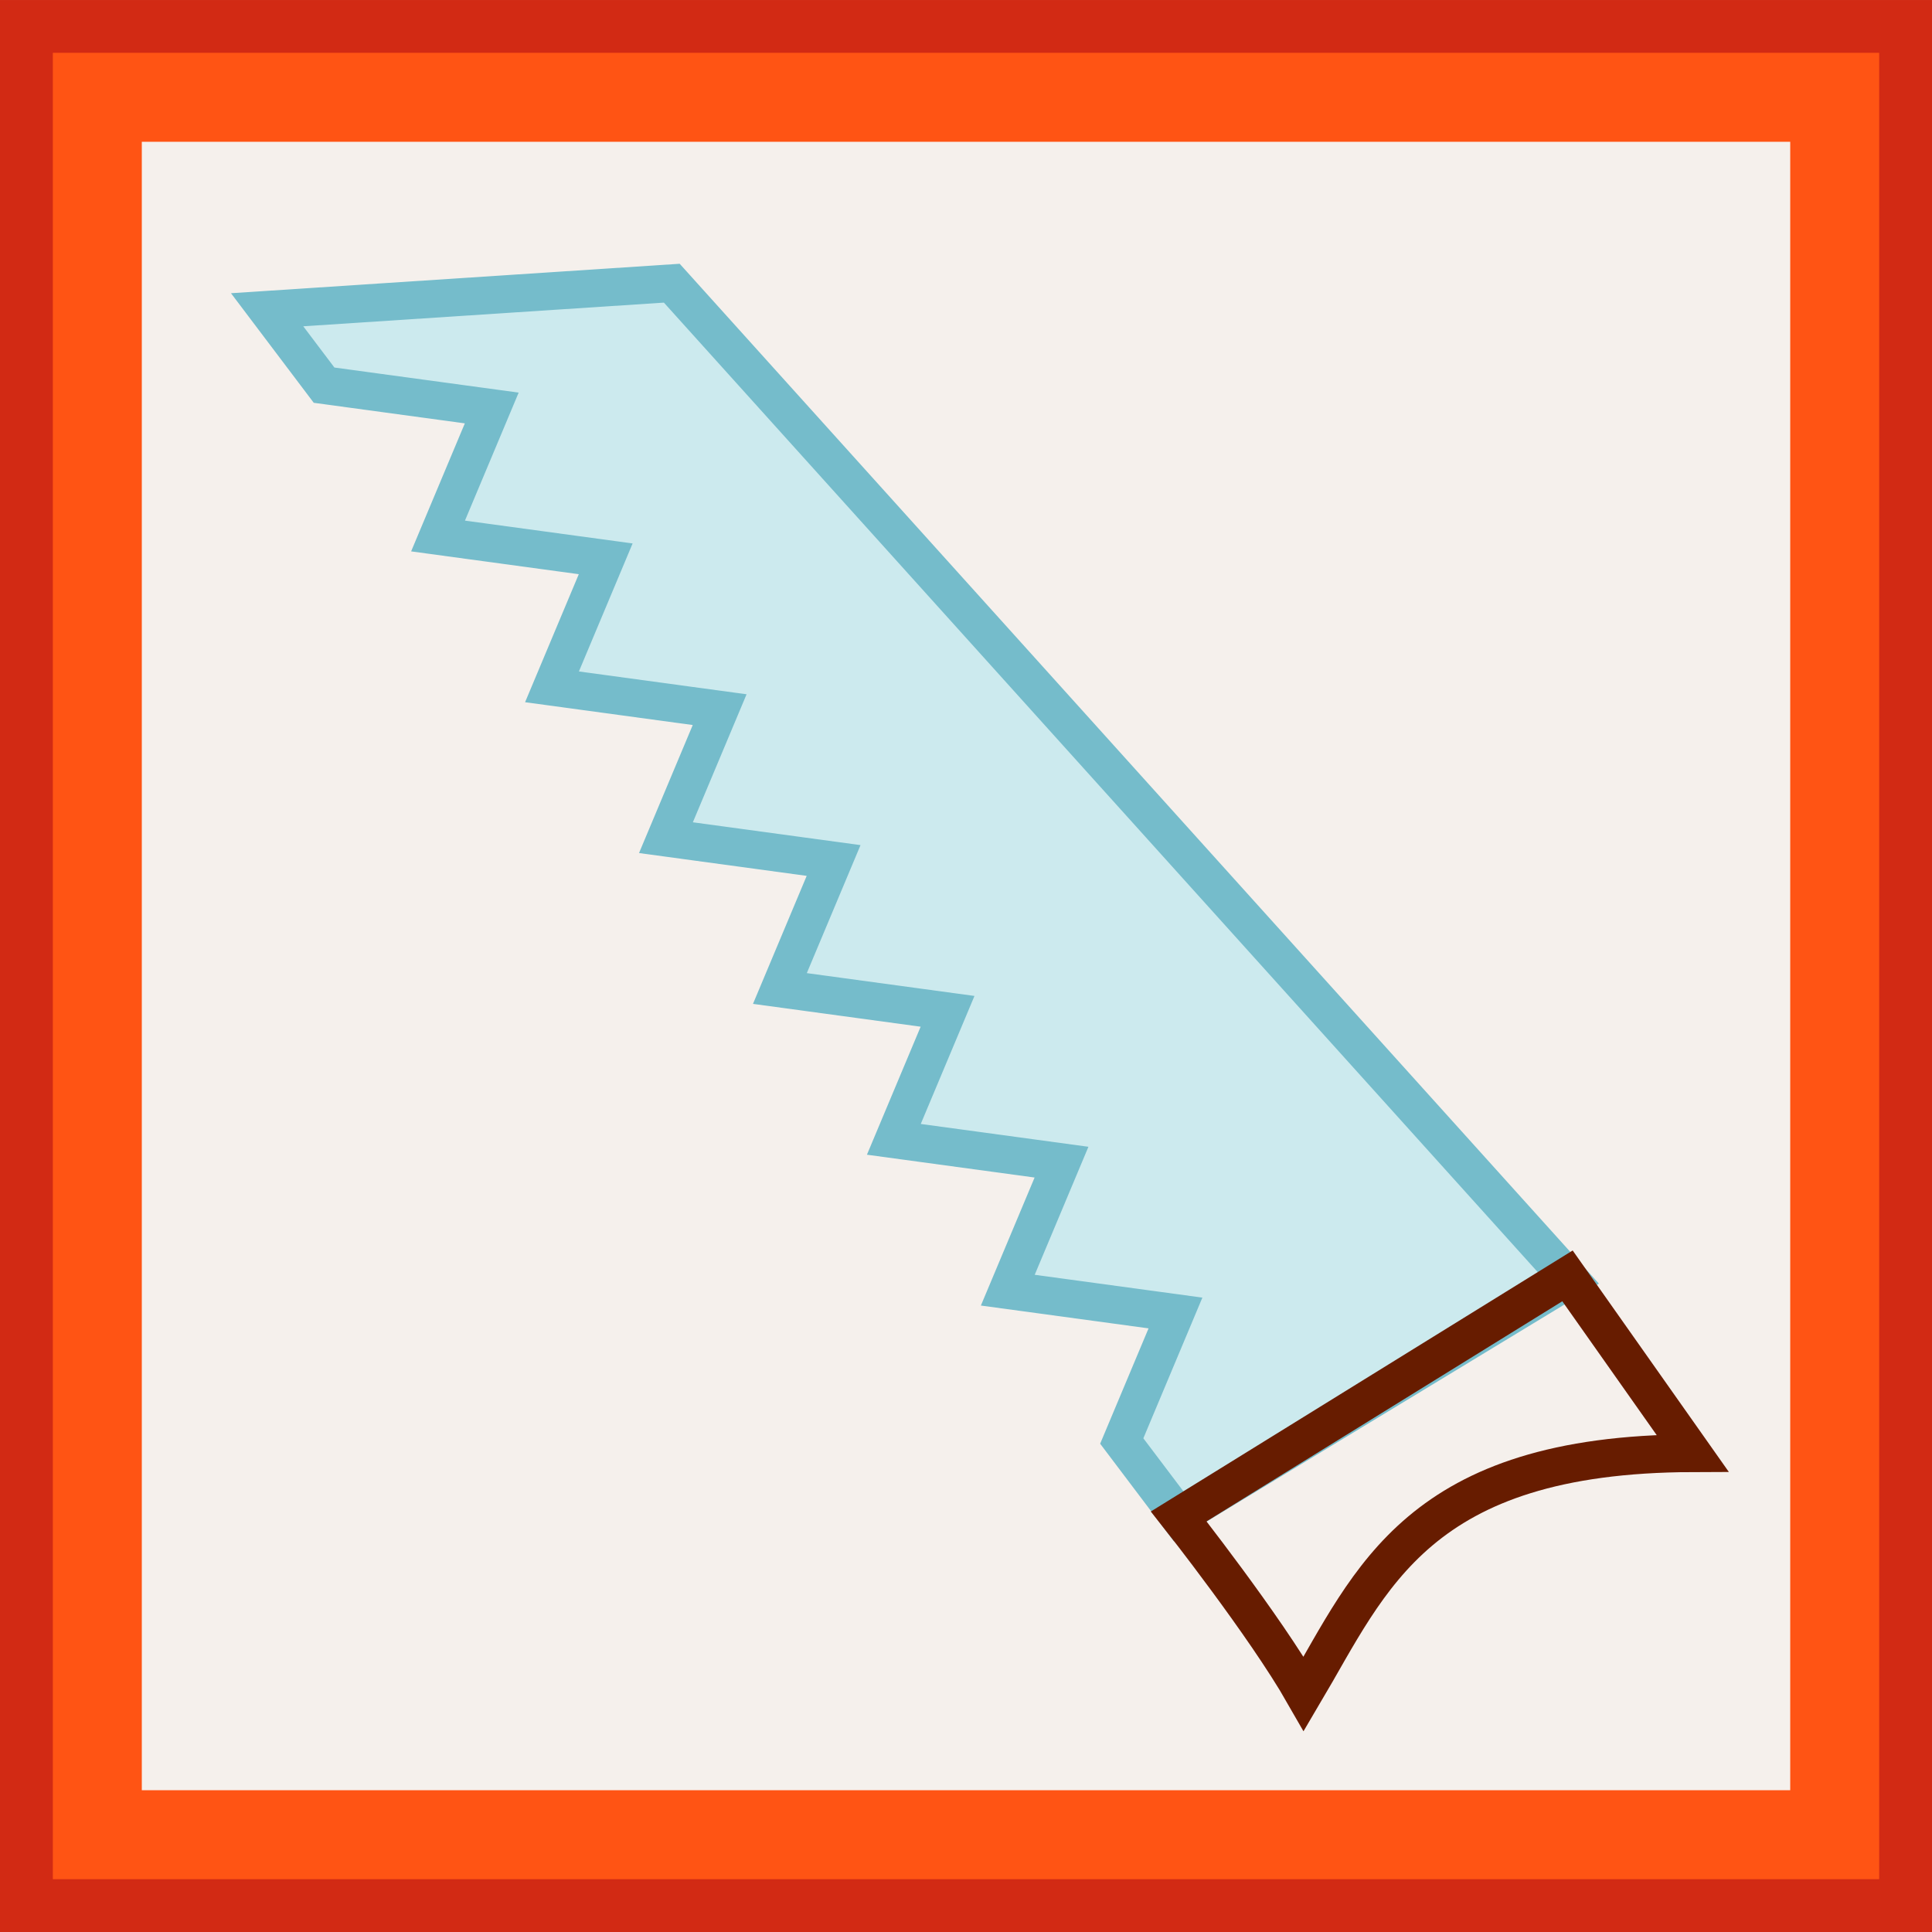
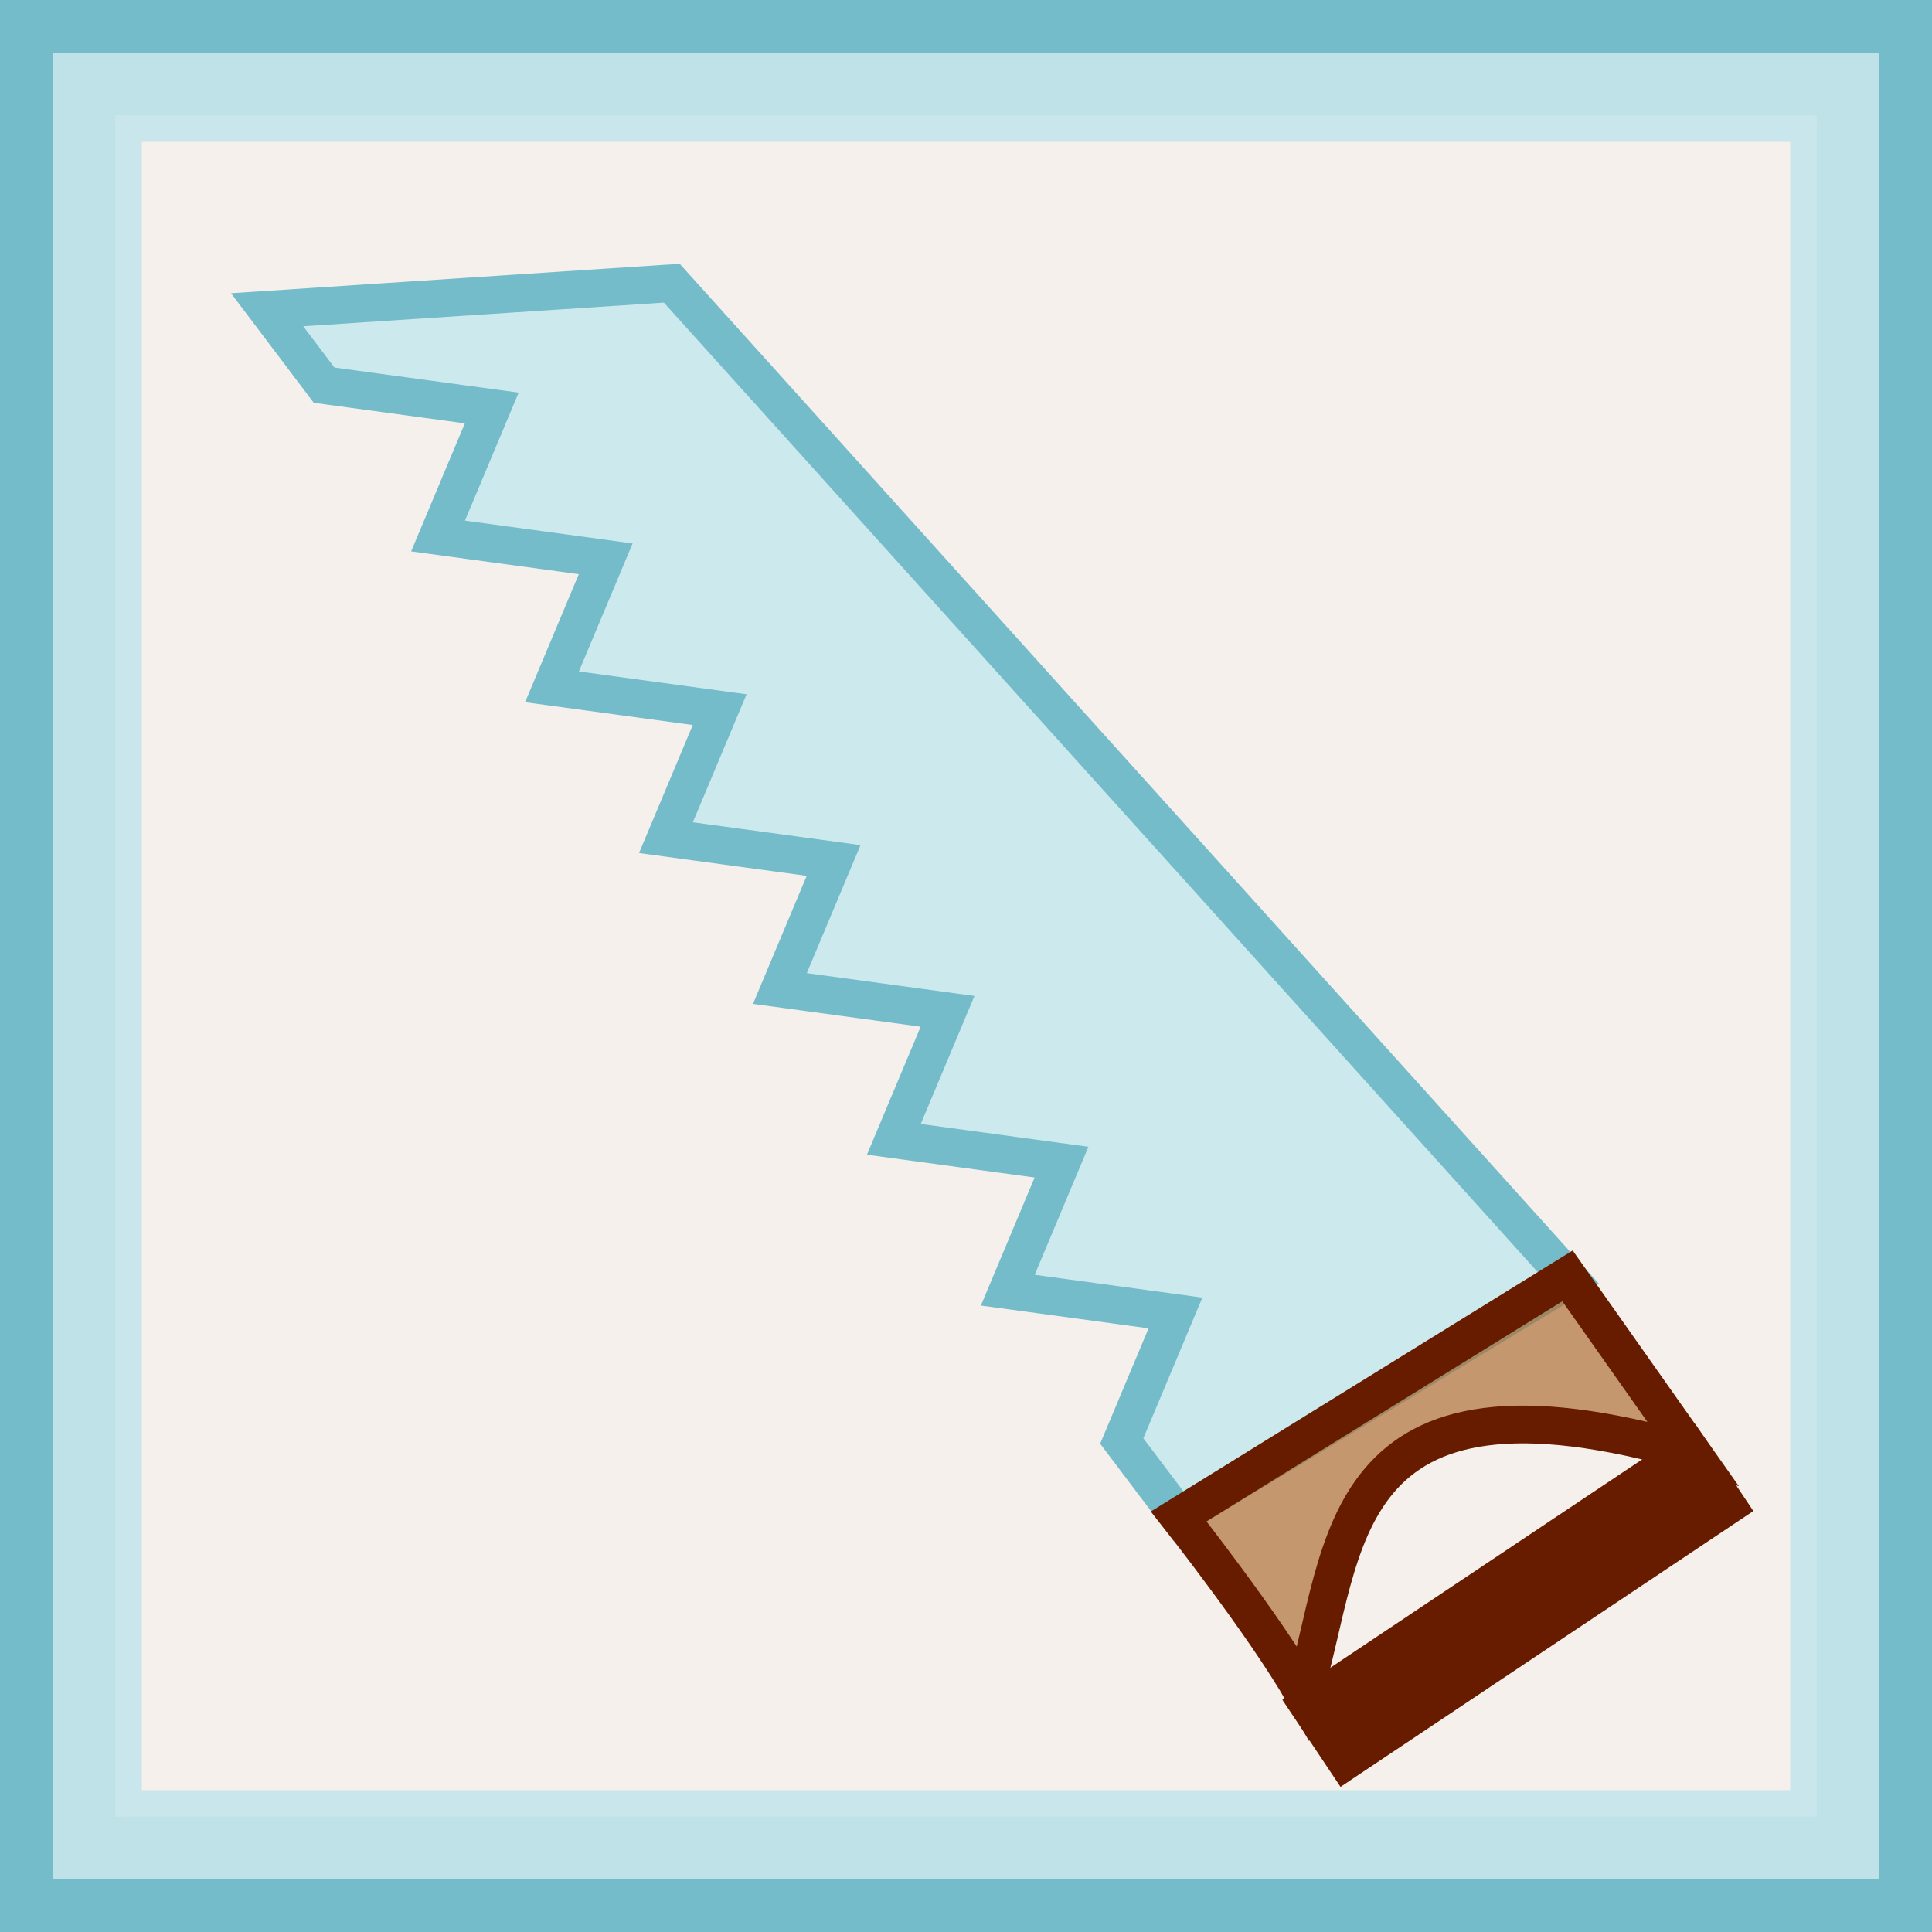
<svg xmlns="http://www.w3.org/2000/svg" xmlns:xlink="http://www.w3.org/1999/xlink" width="256" height="256" viewBox="0 0 67.733 67.733" version="1.1" id="svg8">
  <defs id="defs2">
    <linearGradient id="linearGradient6075">
      <stop style="stop-color:#dcffdc;stop-opacity:1;" offset="0" id="stop6071" />
      <stop style="stop-color:#dcffdc;stop-opacity:0;" offset="1" id="stop6073" />
    </linearGradient>
    <linearGradient xlink:href="#linearGradient6075" id="linearGradient6077" x1="19.149" y1="278.457" x2="48.963" y2="247.795" gradientUnits="userSpaceOnUse" />
  </defs>
  <g id="layer1" transform="translate(0,-229.2666)">
-     <rect style="opacity:1;vector-effect:none;fill:#f0e9e3;fill-opacity:0.707;stroke:#d22a14;stroke-width:4.04;stroke-linecap:butt;stroke-linejoin:miter;stroke-miterlimit:4;stroke-dasharray:none;stroke-dashoffset:0;stroke-opacity:1" id="rect4485" width="63.693" height="63.693" x="2.02" y="231.287" />
-     <rect style="opacity:1;vector-effect:none;fill:none;fill-opacity:1;stroke:#ff5414;stroke-width:3.119;stroke-linecap:round;stroke-linejoin:miter;stroke-miterlimit:4;stroke-dasharray:none;stroke-dashoffset:0;stroke-opacity:1" id="rect6137" width="60.91" height="60.91" x="3.412" y="232.678" />
+     <rect style="opacity:1;vector-effect:none;fill:#f0e9e3;fill-opacity:0.707;stroke:#75bccb;stroke-width:4.04;stroke-linecap:butt;stroke-linejoin:miter;stroke-miterlimit:4;stroke-dasharray:none;stroke-dashoffset:0;stroke-opacity:1" id="rect4485" width="63.693" height="63.693" x="2.02" y="231.287" />
+     <rect style="opacity:1;vector-effect:none;fill:none;fill-opacity:1;stroke:#c5e6eb;stroke-width:3.119;stroke-linecap:round;stroke-linejoin:miter;stroke-miterlimit:4;stroke-dasharray:none;stroke-dashoffset:0;stroke-opacity:0.918" id="rect6137" width="60.91" height="60.91" x="3.412" y="232.678" />
    <path style="opacity:1;vector-effect:none;fill:#bbe7ef;fill-opacity:0.707;fill-rule:nonzero;stroke:#75bccb;stroke-width:1.323;stroke-linecap:butt;stroke-linejoin:miter;stroke-miterlimit:4;stroke-dasharray:none;stroke-dashoffset:0;stroke-opacity:1" d="m 23.552,239.195 31.476,34.922 -13.704,8.313 -1.997,-2.644 1.883,-4.488 -5.878,-0.8 1.883,-4.488 -5.878,-0.8 1.883,-4.488 -5.878,-0.8 1.883,-4.488 -5.878,-0.8 1.883,-4.488 -5.878,-0.8 1.883,-4.488 -5.878,-0.8 1.883,-4.488 -5.878,-0.8 -1.997,-2.644 z" id="rect5065" />
-     <path style="opacity:1;vector-effect:none;fill:none;fill-opacity:1;fill-rule:nonzero;stroke:#671c00;stroke-width:1.323;stroke-linecap:butt;stroke-linejoin:miter;stroke-miterlimit:4;stroke-dasharray:none;stroke-dashoffset:0;stroke-opacity:1" d="m 59.338,280.214 c -9.646,0.028 -11.264,4.434 -13.63,8.433 -1.371,-2.4 -4.384,-6.217 -4.384,-6.217 l 13.63,-8.433 z" id="rect5068" />
+     <path style="opacity:1;vector-effect:none;fill:#b0713b;fill-opacity:0.707;fill-rule:nonzero;stroke:#671c00;stroke-width:1.323;stroke-linecap:butt;stroke-linejoin:miter;stroke-miterlimit:4;stroke-dasharray:none;stroke-dashoffset:0;stroke-opacity:1" d="m 59.338,280.214 c -12.651,-3.645 -12.107,3.404 -13.63,8.433 -1.371,-2.4 -4.384,-6.217 -4.384,-6.217 l 13.63,-8.433 z" id="rect5068" />
+     <rect style="opacity:1;vector-effect:none;fill:#671c00;fill-opacity:1;fill-rule:nonzero;stroke:none;stroke-width:4.498;stroke-linecap:butt;stroke-linejoin:miter;stroke-miterlimit:4;stroke-dasharray:none;stroke-dashoffset:0;stroke-opacity:1" id="rect4506" width="17.407" height="3.671" x="-123.098" y="265.156" transform="rotate(-33.74932)" />
  </g>
</svg>
